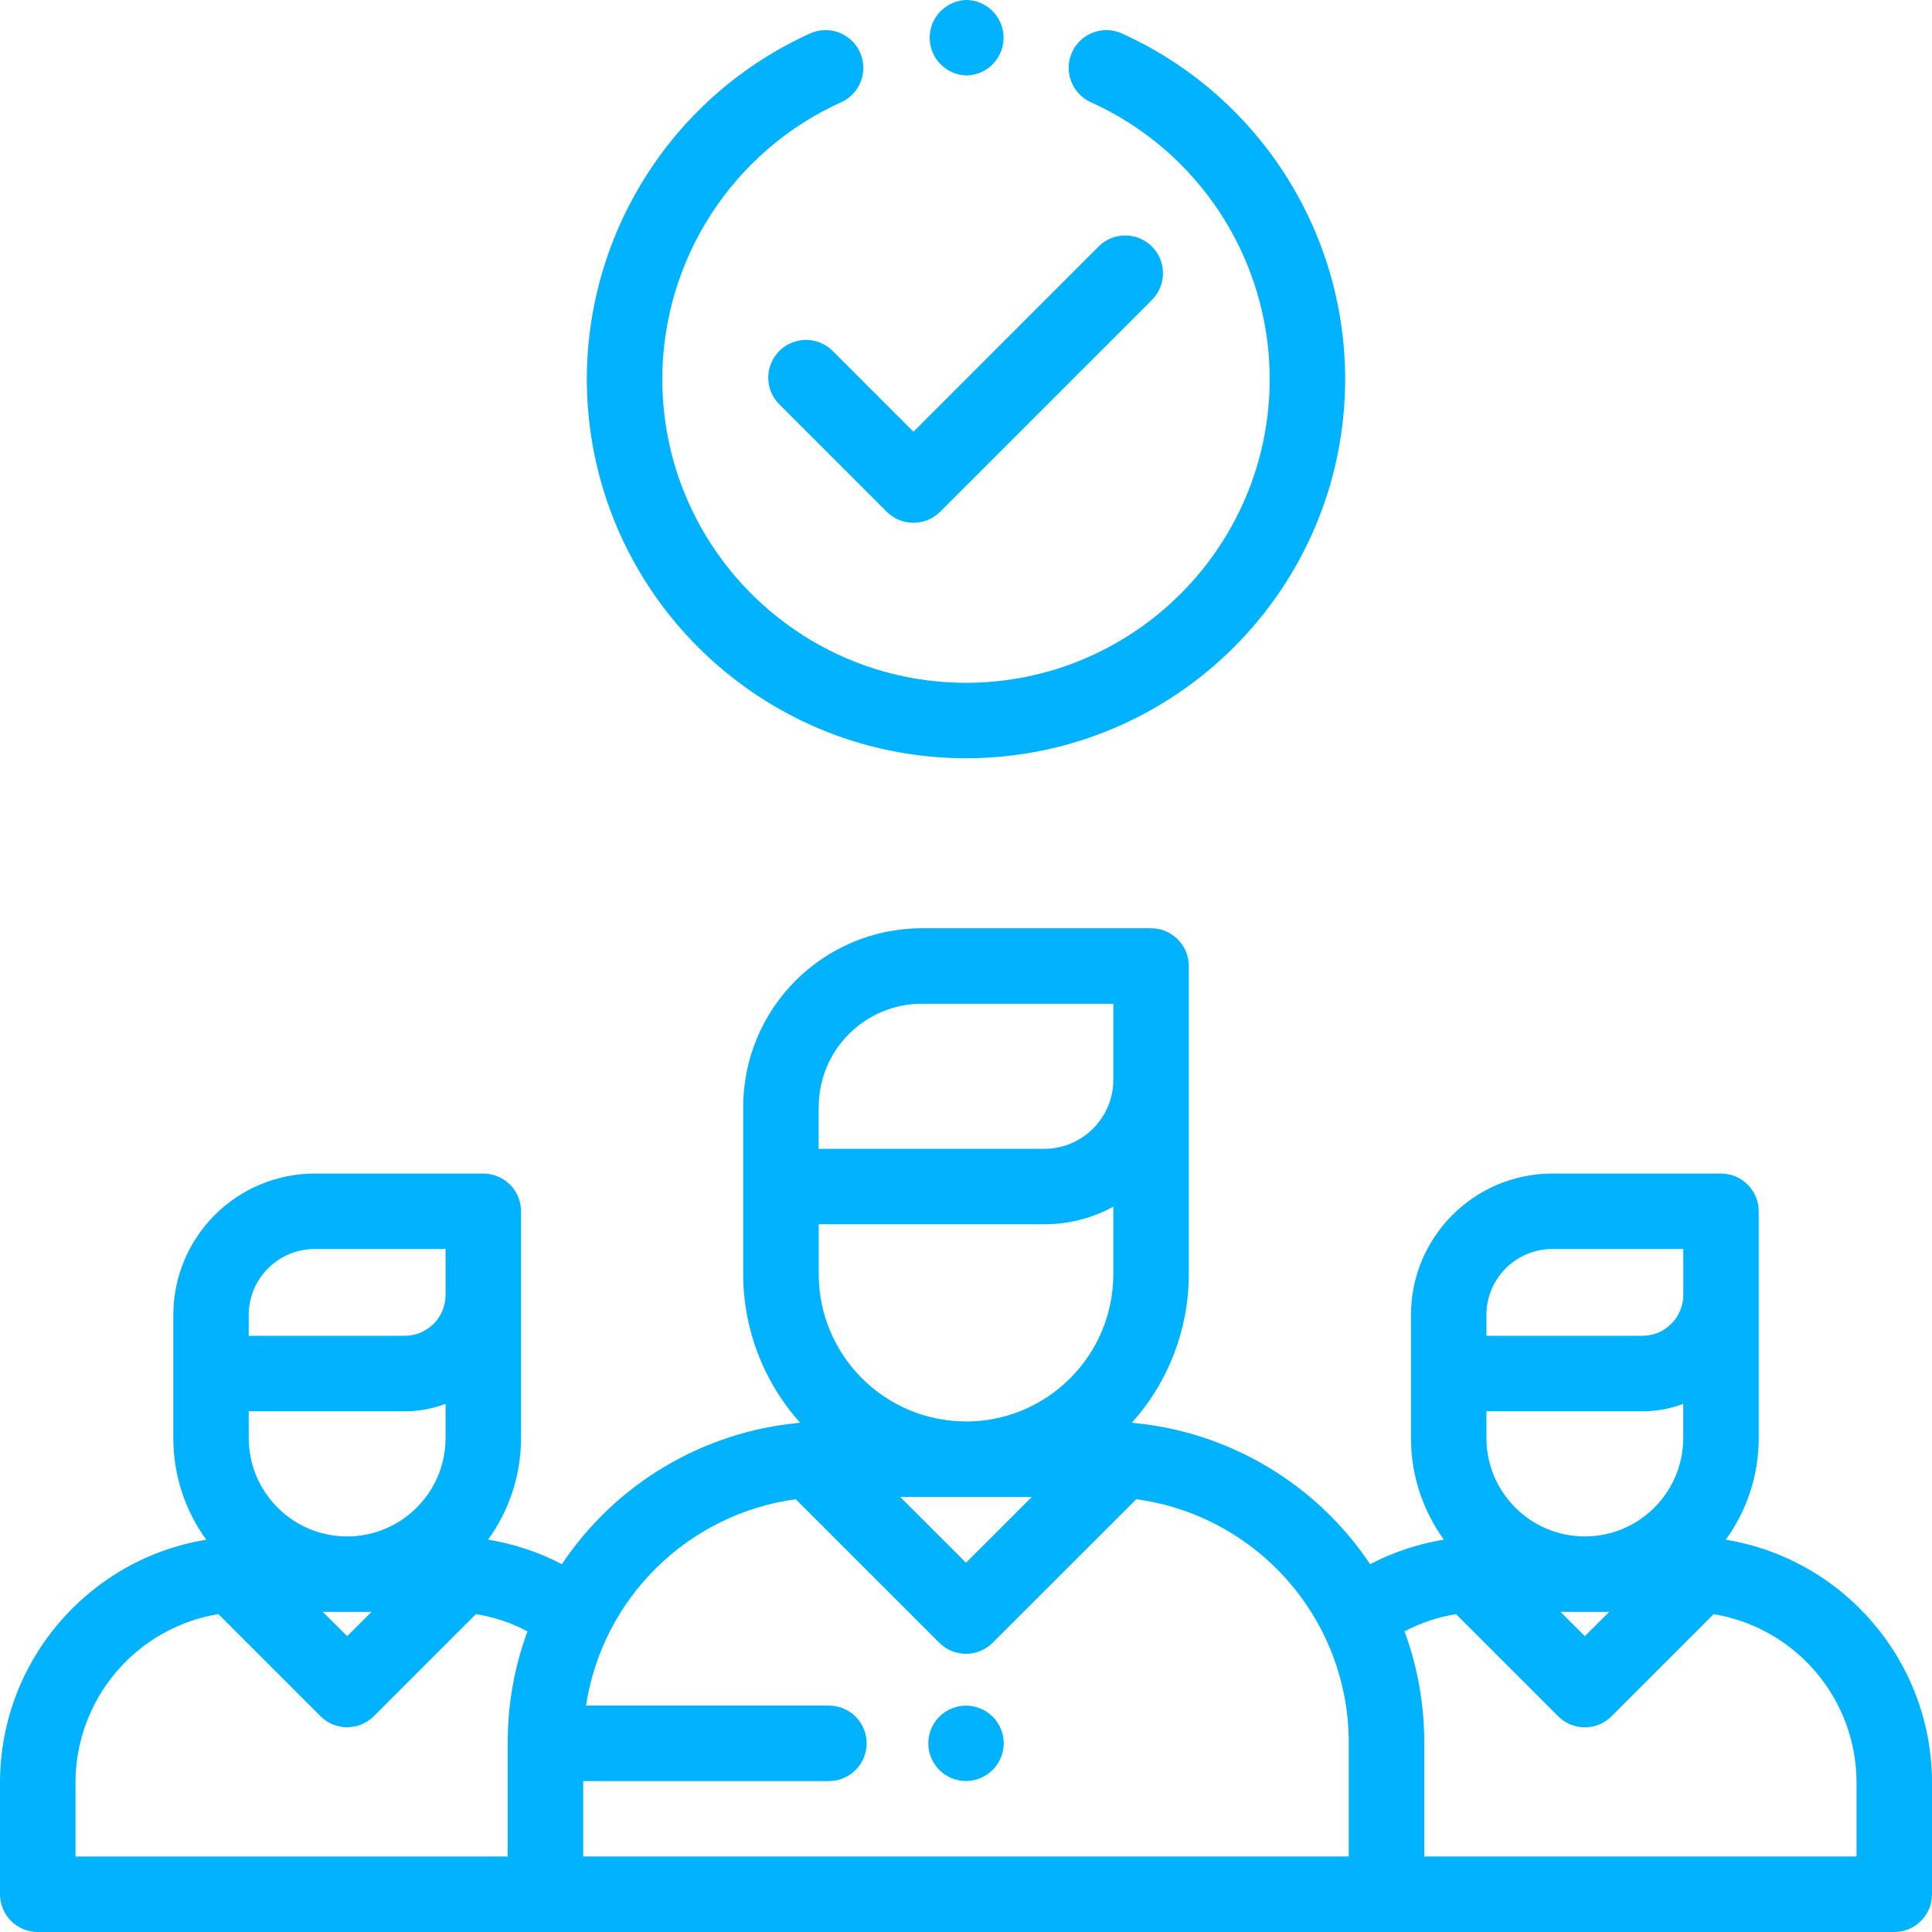
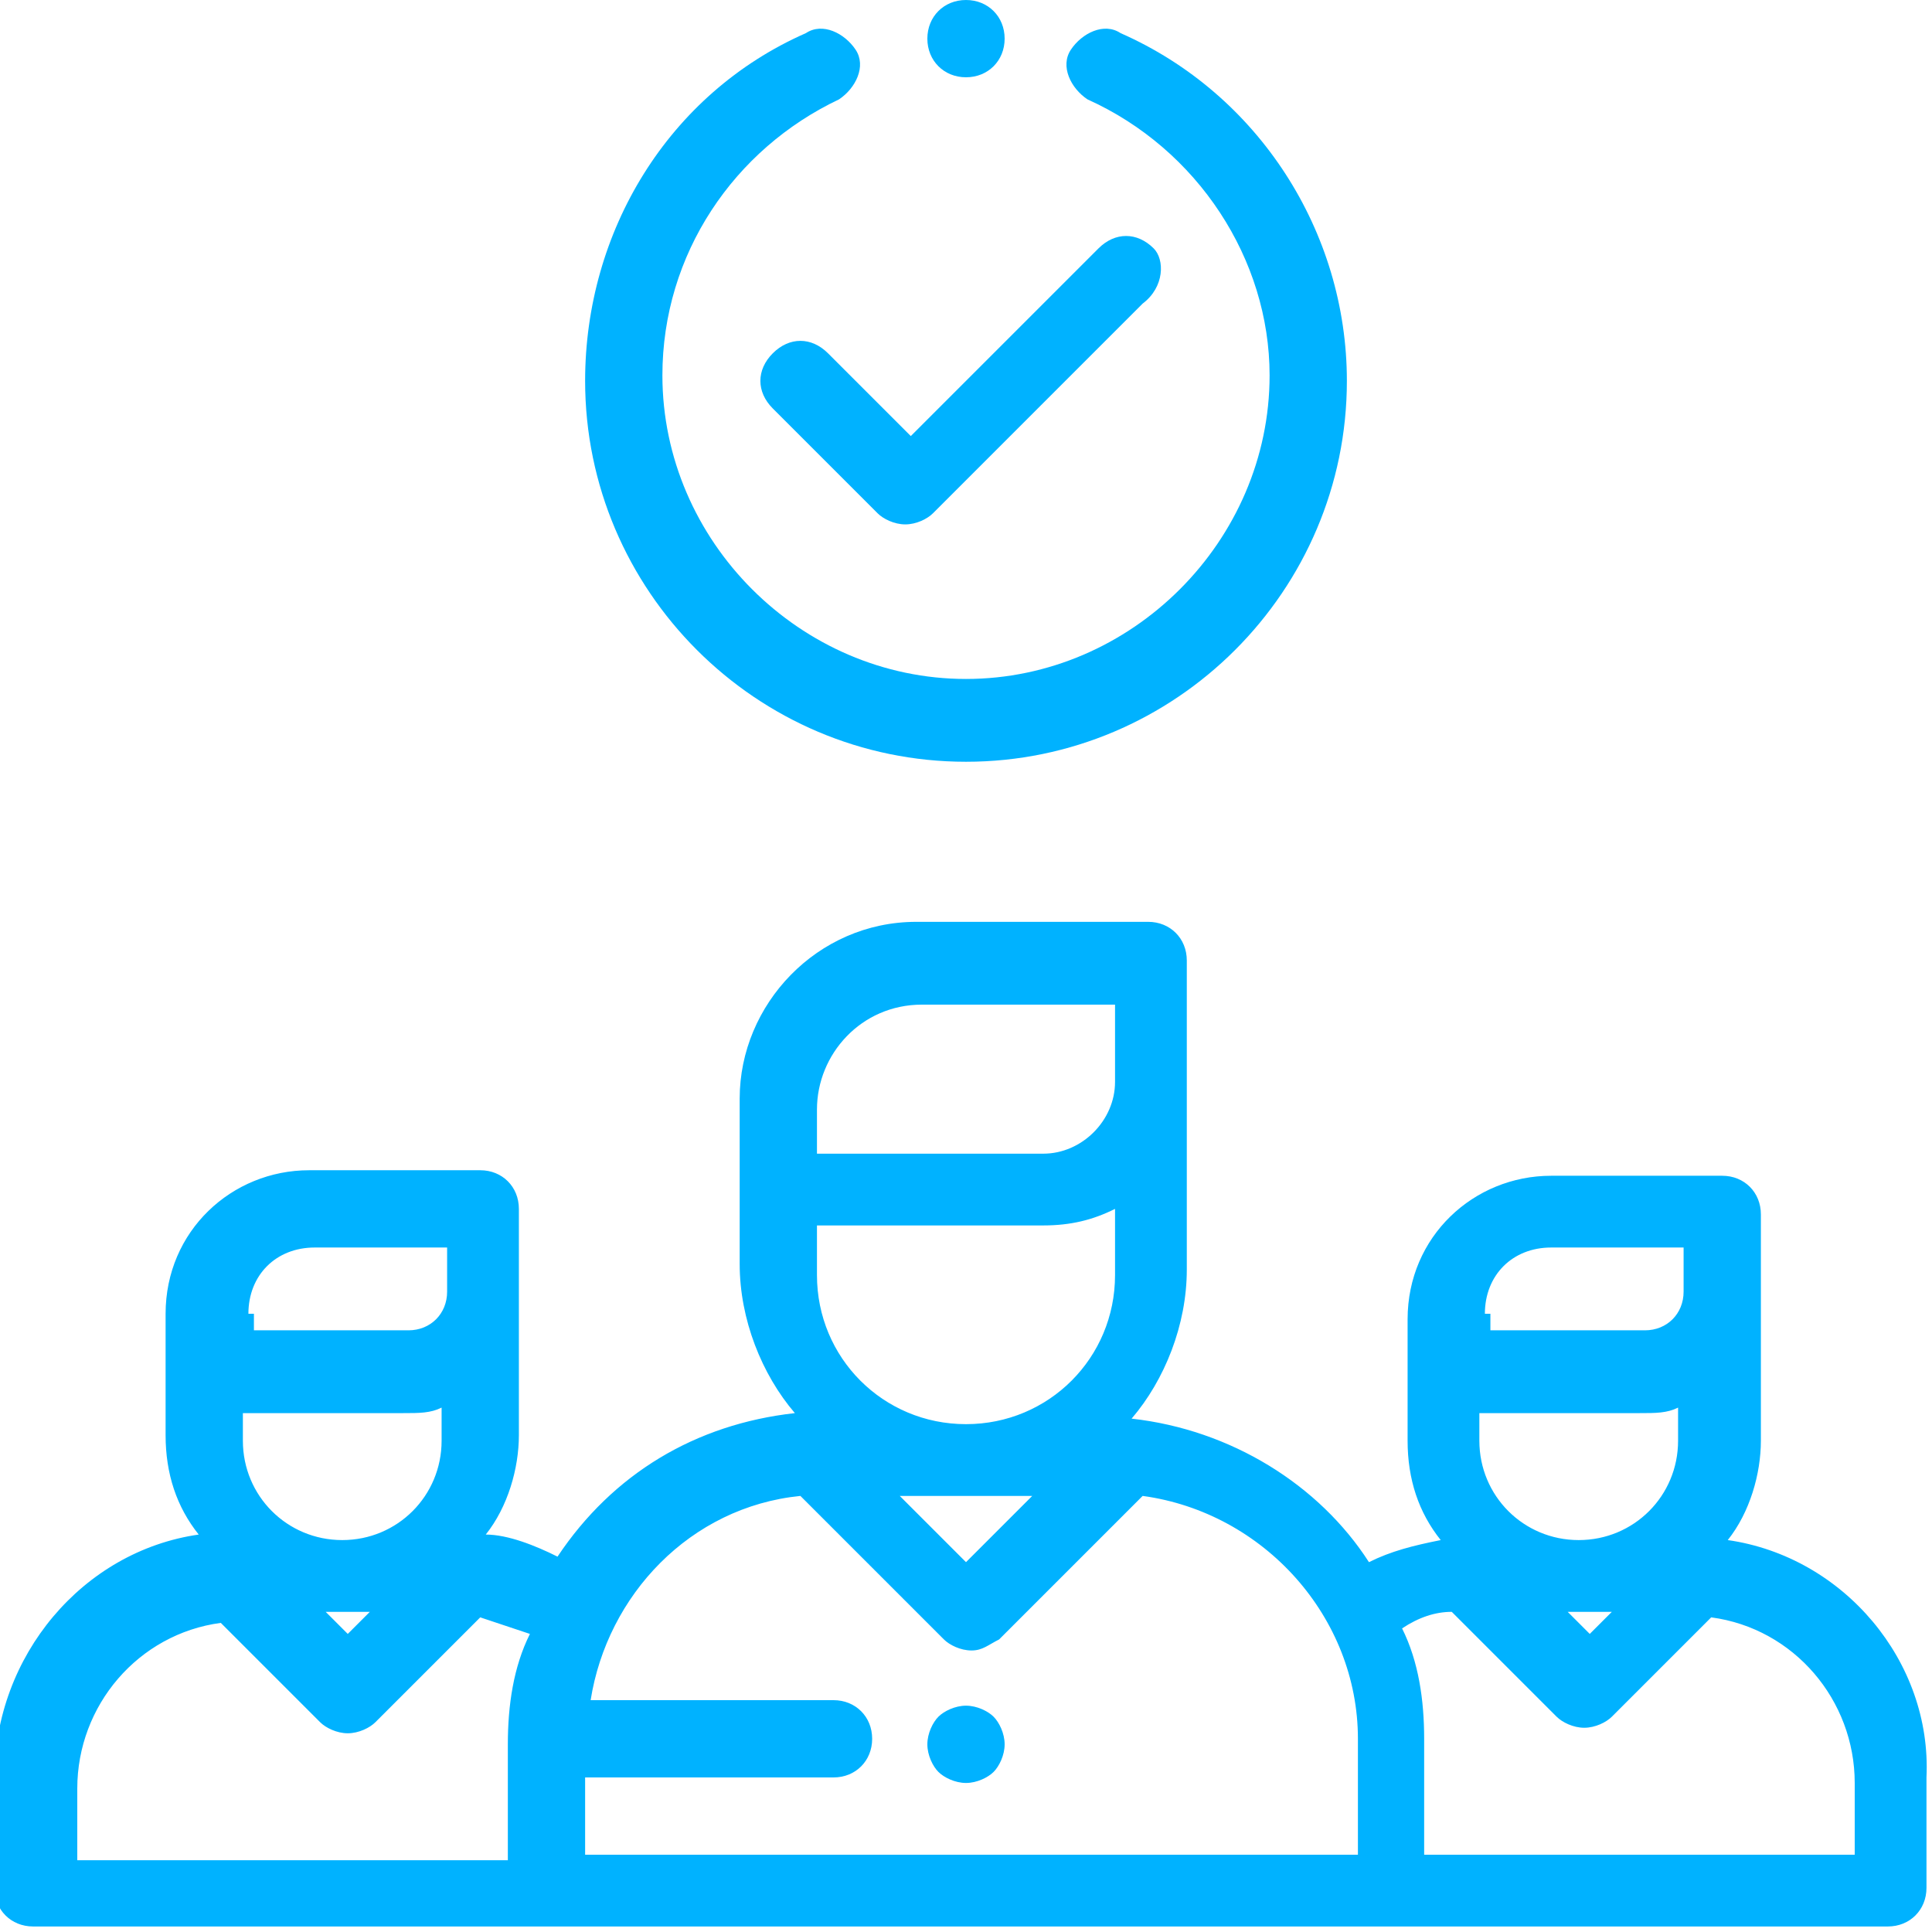
- <svg xmlns="http://www.w3.org/2000/svg" width="35" height="35" fill="none">
-   <path d="M31.264 27.893a3.132 3.132 0 00.597-1.842v-4.108a.684.684 0 00-.684-.683h-3.055a2.564 2.564 0 00-2.561 2.561v2.23c0 .687.222 1.323.596 1.841a4.402 4.402 0 00-1.336.445 5.817 5.817 0 00-4.294-2.56l-.021-.005a4.02 4.02 0 001.03-2.69V17.5a.684.684 0 00-.684-.684H16.7a3.24 3.24 0 00-3.236 3.236v3.03a4.02 4.02 0 001.03 2.69l-.021.005a5.816 5.816 0 00-4.294 2.56c-.42-.22-.87-.369-1.337-.445a3.132 3.132 0 00.597-1.84v-4.109a.684.684 0 00-.684-.683H5.7a2.564 2.564 0 00-2.56 2.561v2.23c0 .688.221 1.324.596 1.842A4.464 4.464 0 000 32.291v2.025c0 .378.306.684.684.684h33.632a.684.684 0 00.684-.684v-2.025a4.464 4.464 0 00-3.736-4.398zM4.506 23.821c0-.658.536-1.194 1.194-1.194h2.372v.832a.74.74 0 01-.74.74H4.506v-.378zm0 1.746h2.826c.26 0 .51-.048.74-.135v.62c0 .982-.8 1.782-1.783 1.782-.983 0-1.783-.8-1.783-1.783v-.484zm2.224 3.634l-.44.44-.442-.44h.882zm2.468 2.363v2.069h-7.83V32.29a3.095 3.095 0 012.588-3.049l1.85 1.85a.684.684 0 00.966 0l1.85-1.85c.327.053.642.158.934.312a5.784 5.784 0 00-.358 2.01zm8.302-5.813a2.672 2.672 0 01-2.668-2.668v-.904h4.085c.453 0 .88-.115 1.252-.319v1.223a2.672 2.672 0 01-2.669 2.669zm1.192 1.368L17.5 28.31l-1.192-1.191h2.384zm-3.86-7.067a1.87 1.87 0 011.868-1.868h3.469v1.377c0 .69-.562 1.251-1.252 1.251H14.83v-.76zm9.603 13.58h-13.87v-1.366h4.451a.684.684 0 100-1.368h-4.4a4.455 4.455 0 013.8-3.738l2.6 2.6a.682.682 0 00.967 0l2.601-2.6a4.451 4.451 0 013.85 4.404v2.069zm2.493-9.81c0-.66.536-1.195 1.194-1.195h2.372v.832a.74.74 0 01-.74.74h-2.826v-.378zm0 1.745h2.825c.26 0 .51-.048.74-.135v.62c0 .982-.799 1.782-1.782 1.782s-1.783-.8-1.783-1.783v-.484zm2.224 3.634l-.441.44-.44-.44h.88zm-3.35 4.432v-2.069c0-.706-.127-1.383-.358-2.01.292-.154.606-.26.933-.312l1.85 1.85a.684.684 0 00.967 0l1.85-1.85a3.095 3.095 0 012.589 3.05v1.34h-7.831zM20.869 4.466a.684.684 0 00-.967 0l-3.354 3.355-1.45-1.45a.684.684 0 10-.967.967l1.933 1.933a.684.684 0 00.967 0l3.838-3.838a.684.684 0 000-.966z" fill="#00B2FF" />
-   <path d="M20.295.593a.684.684 0 00-.557 1.248 5.51 5.51 0 013.264 5.028A5.508 5.508 0 0117.5 12.37a5.508 5.508 0 01-5.502-5.501 5.515 5.515 0 013.24-5.017.683.683 0 10-.563-1.246 6.885 6.885 0 00-4.044 6.263 6.877 6.877 0 006.869 6.868 6.876 6.876 0 006.869-6.868A6.88 6.88 0 0020.295.593z" fill="#00B2FF" />
-   <path d="M17.524 0H17.5a.684.684 0 000 1.367h.021A.684.684 0 0017.524 0zm.459 31.099a.688.688 0 00-.483-.2.689.689 0 00-.483.2.689.689 0 00-.2.483.684.684 0 00.683.683.688.688 0 00.684-.683.689.689 0 00-.2-.483z" fill="#00B2FF" />
+ <svg xmlns="http://www.w3.org/2000/svg" version="1.1" id="Layer_1" x="0" y="0" viewBox="-1632 1133 35 35" xml:space="preserve">
+   <style>.st0{fill:#00b2ff}</style>
+   <path class="st0" d="M-1600.7 1160.9c.4-.5.6-1.2.6-1.8v-4.1c0-.4-.3-.7-.7-.7h-3.1c-1.4 0-2.6 1.1-2.6 2.6v2.2c0 .7.2 1.3.6 1.8-.5.1-.9.2-1.3.4-.9-1.4-2.5-2.4-4.3-2.6.6-.7 1-1.7 1-2.7v-5.6c0-.4-.3-.7-.7-.7h-4.2c-1.8 0-3.2 1.5-3.2 3.2v3c0 1 .4 2 1 2.7-1.8.2-3.3 1.1-4.3 2.6-.4-.2-.9-.4-1.3-.4.4-.5.6-1.2.6-1.8v-4.1c0-.4-.3-.7-.7-.7h-3.1c-1.4 0-2.6 1.1-2.6 2.6v2.2c0 .7.2 1.3.6 1.8-2.1.3-3.7 2.2-3.7 4.4v2c0 .4.3.7.7.7h33.6c.4 0 .7-.3.7-.7v-2c.1-2.1-1.5-4-3.6-4.3zm-26.8-4.1c0-.7.5-1.2 1.2-1.2h2.4v.8c0 .4-.3.7-.7.7h-2.8v-.3zm0 1.8h2.8c.3 0 .5 0 .7-.1v.6c0 1-.8 1.8-1.8 1.8s-1.8-.8-1.8-1.8v-.5zm2.2 3.6l-.4.4-.4-.4h.8zm2.5 2.4v2.1h-7.8v-1.3c0-1.5 1.1-2.8 2.6-3l1.8 1.8c.1.1.3.2.5.2s.4-.1.5-.2l1.9-1.9.9.3c-.3.6-.4 1.3-.4 2zm8.3-5.8c-1.5 0-2.7-1.2-2.7-2.7v-.9h4.1c.5 0 .9-.1 1.3-.3v1.2c0 1.5-1.2 2.7-2.7 2.7zm1.2 1.3l-1.2 1.2-1.2-1.2h2.4zm-3.9-7c0-1 .8-1.9 1.9-1.9h3.5v1.4c0 .7-.6 1.3-1.3 1.3h-4.1v-.8zm9.6 13.5h-13.8v-1.4h4.5c.4 0 .7-.3.7-.7s-.3-.7-.7-.7h-4.4c.3-1.9 1.8-3.5 3.8-3.7l2.6 2.6c.1.1.3.2.5.2s.3-.1.5-.2l2.6-2.6c2.2.3 3.9 2.2 3.9 4.4v2.1zm2.5-9.8c0-.7.5-1.2 1.2-1.2h2.4v.8c0 .4-.3.7-.7.7h-2.8v-.3zm0 1.8h2.8c.3 0 .5 0 .7-.1v.6c0 1-.8 1.8-1.8 1.8s-1.8-.8-1.8-1.8v-.5zm2.3 3.6l-.4.4-.4-.4h.8zm-3.4 4.4v-2.1c0-.7-.1-1.4-.4-2 .3-.2.6-.3.9-.3l1.9 1.9c.1.1.3.2.5.2s.4-.1.5-.2l1.8-1.8c1.5.2 2.6 1.5 2.6 3v1.3h-7.8zm-4.9-29.1c-.3-.3-.7-.3-1 0l-3.4 3.4-1.5-1.5c-.3-.3-.7-.3-1 0-.3.3-.3.7 0 1l1.9 1.9c.1.1.3.2.5.2s.4-.1.5-.2l3.8-3.8c.4-.3.4-.8.2-1z" />
+   <path class="st0" d="M-1611.7 1133.6c-.3-.2-.7 0-.9.3s0 .7.3.9c2 .9 3.3 2.9 3.3 5 0 3-2.5 5.5-5.5 5.5s-5.5-2.5-5.5-5.5c0-2.2 1.3-4.1 3.2-5 .3-.2.5-.6.3-.9-.2-.3-.6-.5-.9-.3-2.5 1.1-4 3.6-4 6.3 0 3.8 3.1 6.9 6.9 6.9s6.9-3.1 6.9-6.9c0-2.7-1.6-5.2-4.1-6.3z" />
+   <path class="st0" d="M-1614.5 1133c-.4 0-.7.3-.7.7s.3.7.7.7c.4 0 .7-.3.7-.7 0-.4-.3-.7-.7-.7zm.5 31.1c-.1-.1-.3-.2-.5-.2s-.4.1-.5.2-.2.3-.2.5.1.4.2.5c.1.1.3.2.5.2s.4-.1.5-.2c.1-.1.2-.3.2-.5s-.1-.4-.2-.5z" />
</svg>
